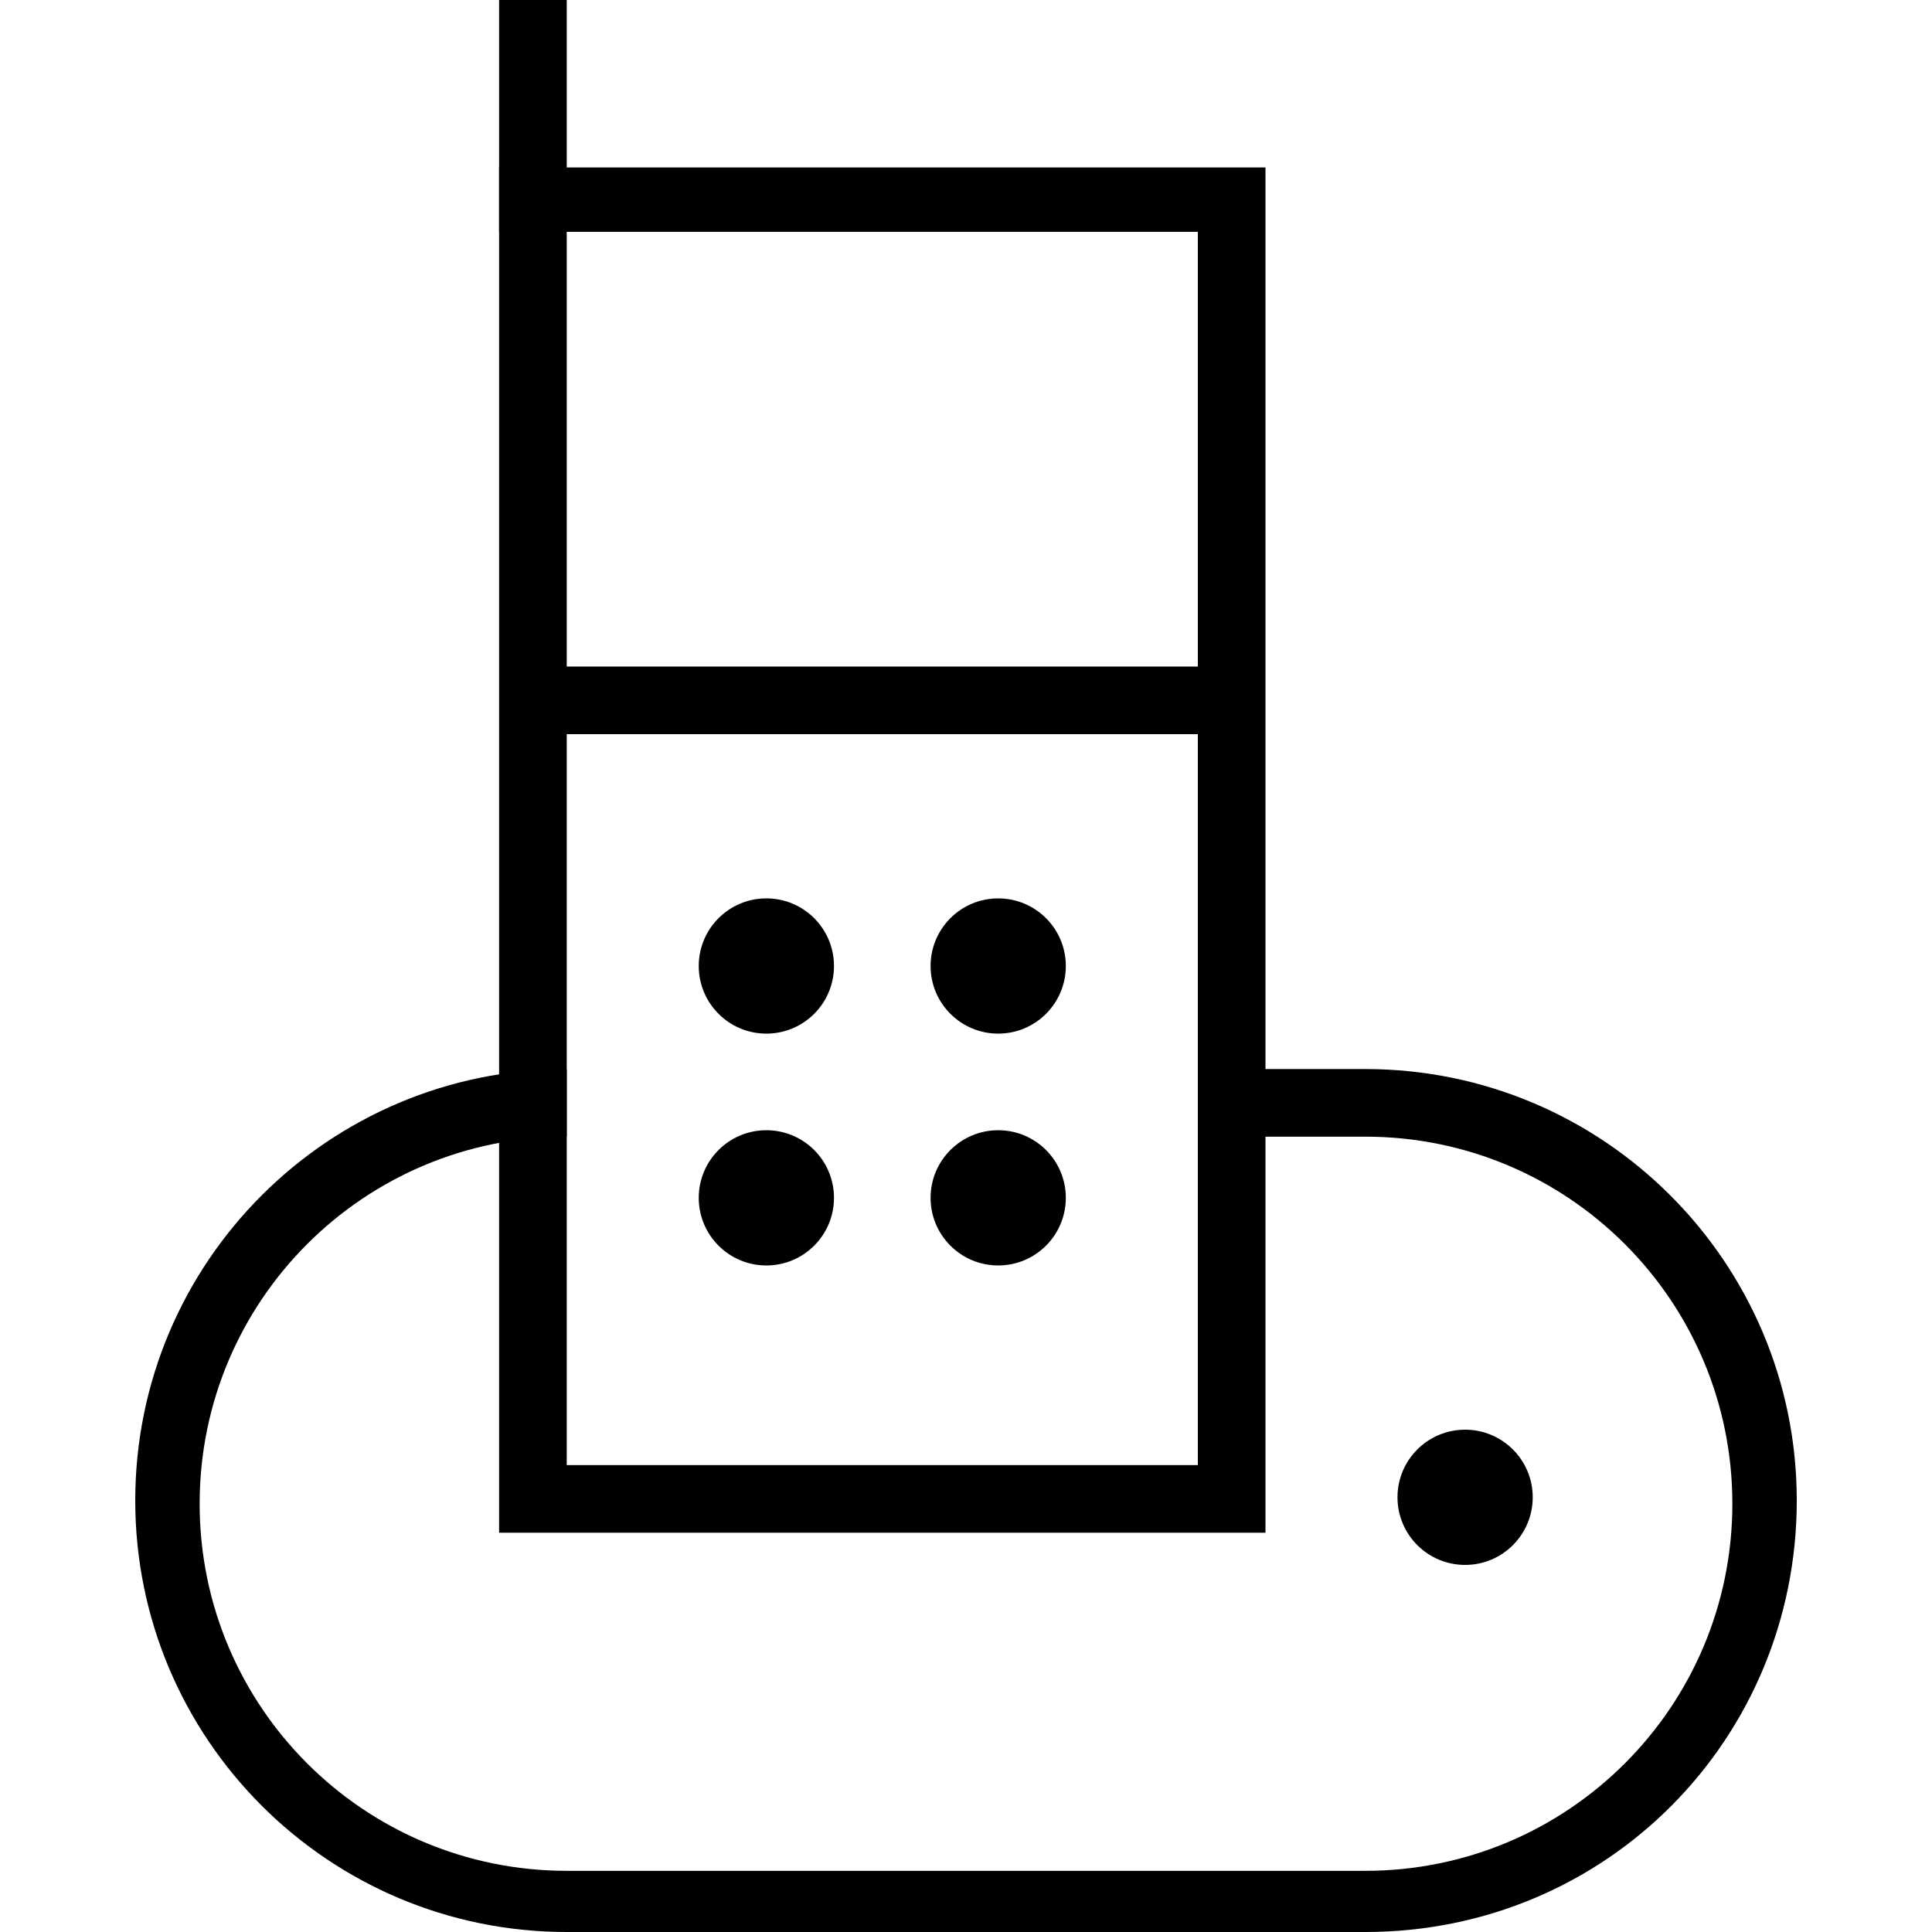
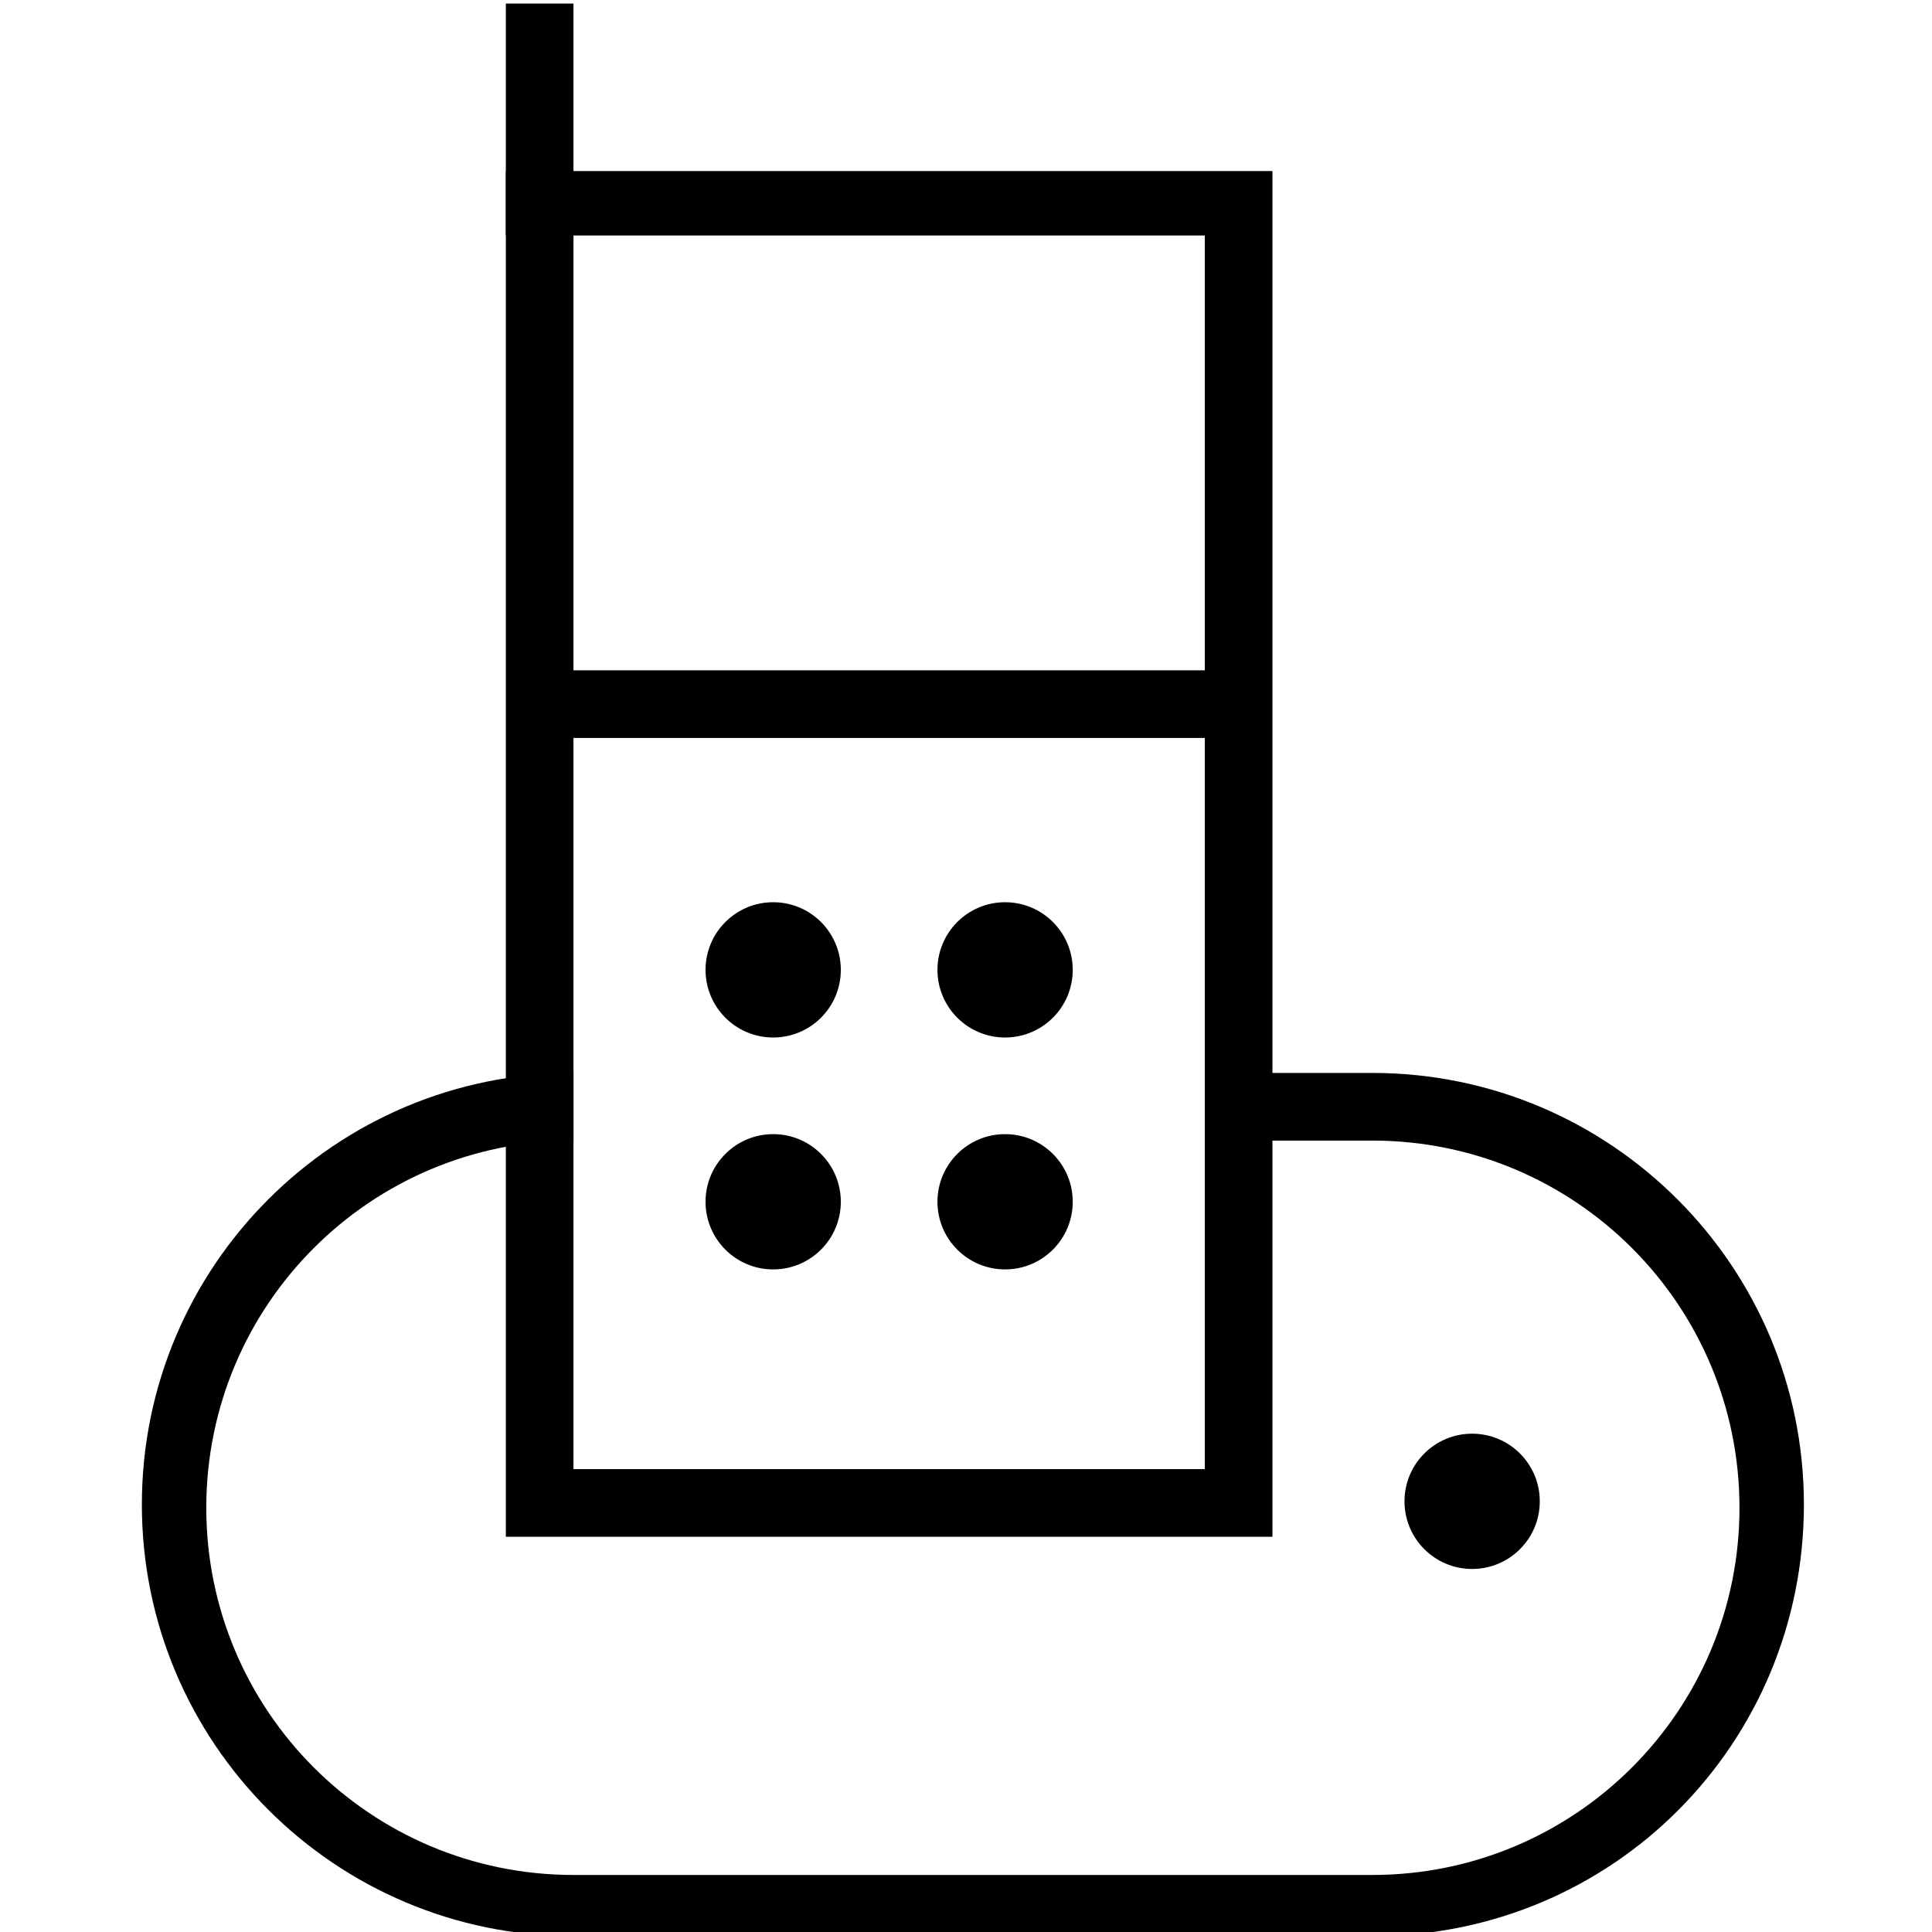
- <svg xmlns="http://www.w3.org/2000/svg" version="1.1" id="Layer_1" x="0px" y="0px" viewBox="653 354 64 64" enable-background="new 653 354 60 60" xml:space="preserve" width="64" height="64">
-   <defs id="defs25" />
-   <g id="g3" transform="matrix(1.066667,0,0,1.066667,-43.53336,-23.60001)" style="fill:#000000">
-     <circle cx="698.5" cy="400.5" r="2.1" id="circle5" style="fill:#000000" />
-     <circle cx="684" cy="391.2" r="2.1" id="circle7" style="fill:#000000" />
-     <circle cx="676.8" cy="391.2" r="2.1" id="circle9" style="fill:#000000" />
-     <circle cx="684" cy="384" r="2.1" id="circle11" style="fill:#000000" />
-     <circle cx="676.8" cy="384" r="2.1" id="circle13" style="fill:#000000" />
-     <path d="m 692.3,401.6 -23.8,0 0,-42.4 23.8,0 0,42.4 z m -21.7,-2.1 19.6,0 0,-38.3 -19.6,0 0,38.3 z" id="path15" style="fill:#000000" />
-     <path d="m 695.4,414 -24.8,0 c -7.4,0 -13.4,-6 -13.4,-13.4 0,-7.4 6,-13.4 13.4,-13.4 l 0,2.1 c -6.3,0 -11.4,5.1 -11.4,11.4 0,6.3 5.1,11.4 11.4,11.4 l 24.8,0 c 6.3,0 11.4,-5.1 11.4,-11.4 0,-6.3 -5.1,-11.4 -11.4,-11.4 l -4.1,0 0,-2.1 4.1,0 c 7.4,0 13.4,6 13.4,13.4 0,7.4 -5.9,13.4 -13.4,13.4 z" id="path17" style="fill:#000000" />
-     <rect x="668.5" y="354" width="2.1" height="7.2" id="rect19" style="fill:#000000" />
-     <rect x="669.6" y="374.7" width="21.7" height="2.1" id="rect21" style="fill:#000000" />
+ <svg xmlns="http://www.w3.org/2000/svg" viewBox="653 354 64 64" enable-background="new 653 354 60 60" width="64" height="64">
+   <g transform="matrix(1.067 0 0 1.067 -43.533 -23.6)">
+     <circle cx="698.5" cy="400.5" r="2.1" />
+     <circle cx="684" cy="391.2" r="2.1" />
+     <circle cx="676.8" cy="391.2" r="2.1" />
+     <circle cx="684" cy="384" r="2.1" />
+     <circle cx="676.8" cy="384" r="2.1" />
+     <path d="M692.3 401.6h-23.8v-42.4h23.8v42.4zm-21.7-2.1h19.6v-38.3h-19.6v38.3z" />
+     <path d="M695.4 414h-24.8c-7.4 0-13.4-6-13.4-13.4s6-13.4 13.4-13.4v2.1c-6.3 0-11.4 5.1-11.4 11.4 0 6.3 5.1 11.4 11.4 11.4h24.8c6.3 0 11.4-5.1 11.4-11.4 0-6.3-5.1-11.4-11.4-11.4h-4.1v-2.1h4.1c7.4 0 13.4 6 13.4 13.4s-5.9 13.4-13.4 13.4z" />
+     <path d="M668.5 354h2.1v7.2h-2.1z" />
+     <path d="M669.6 374.7h21.7v2.1h-21.7z" />
  </g>
</svg>
